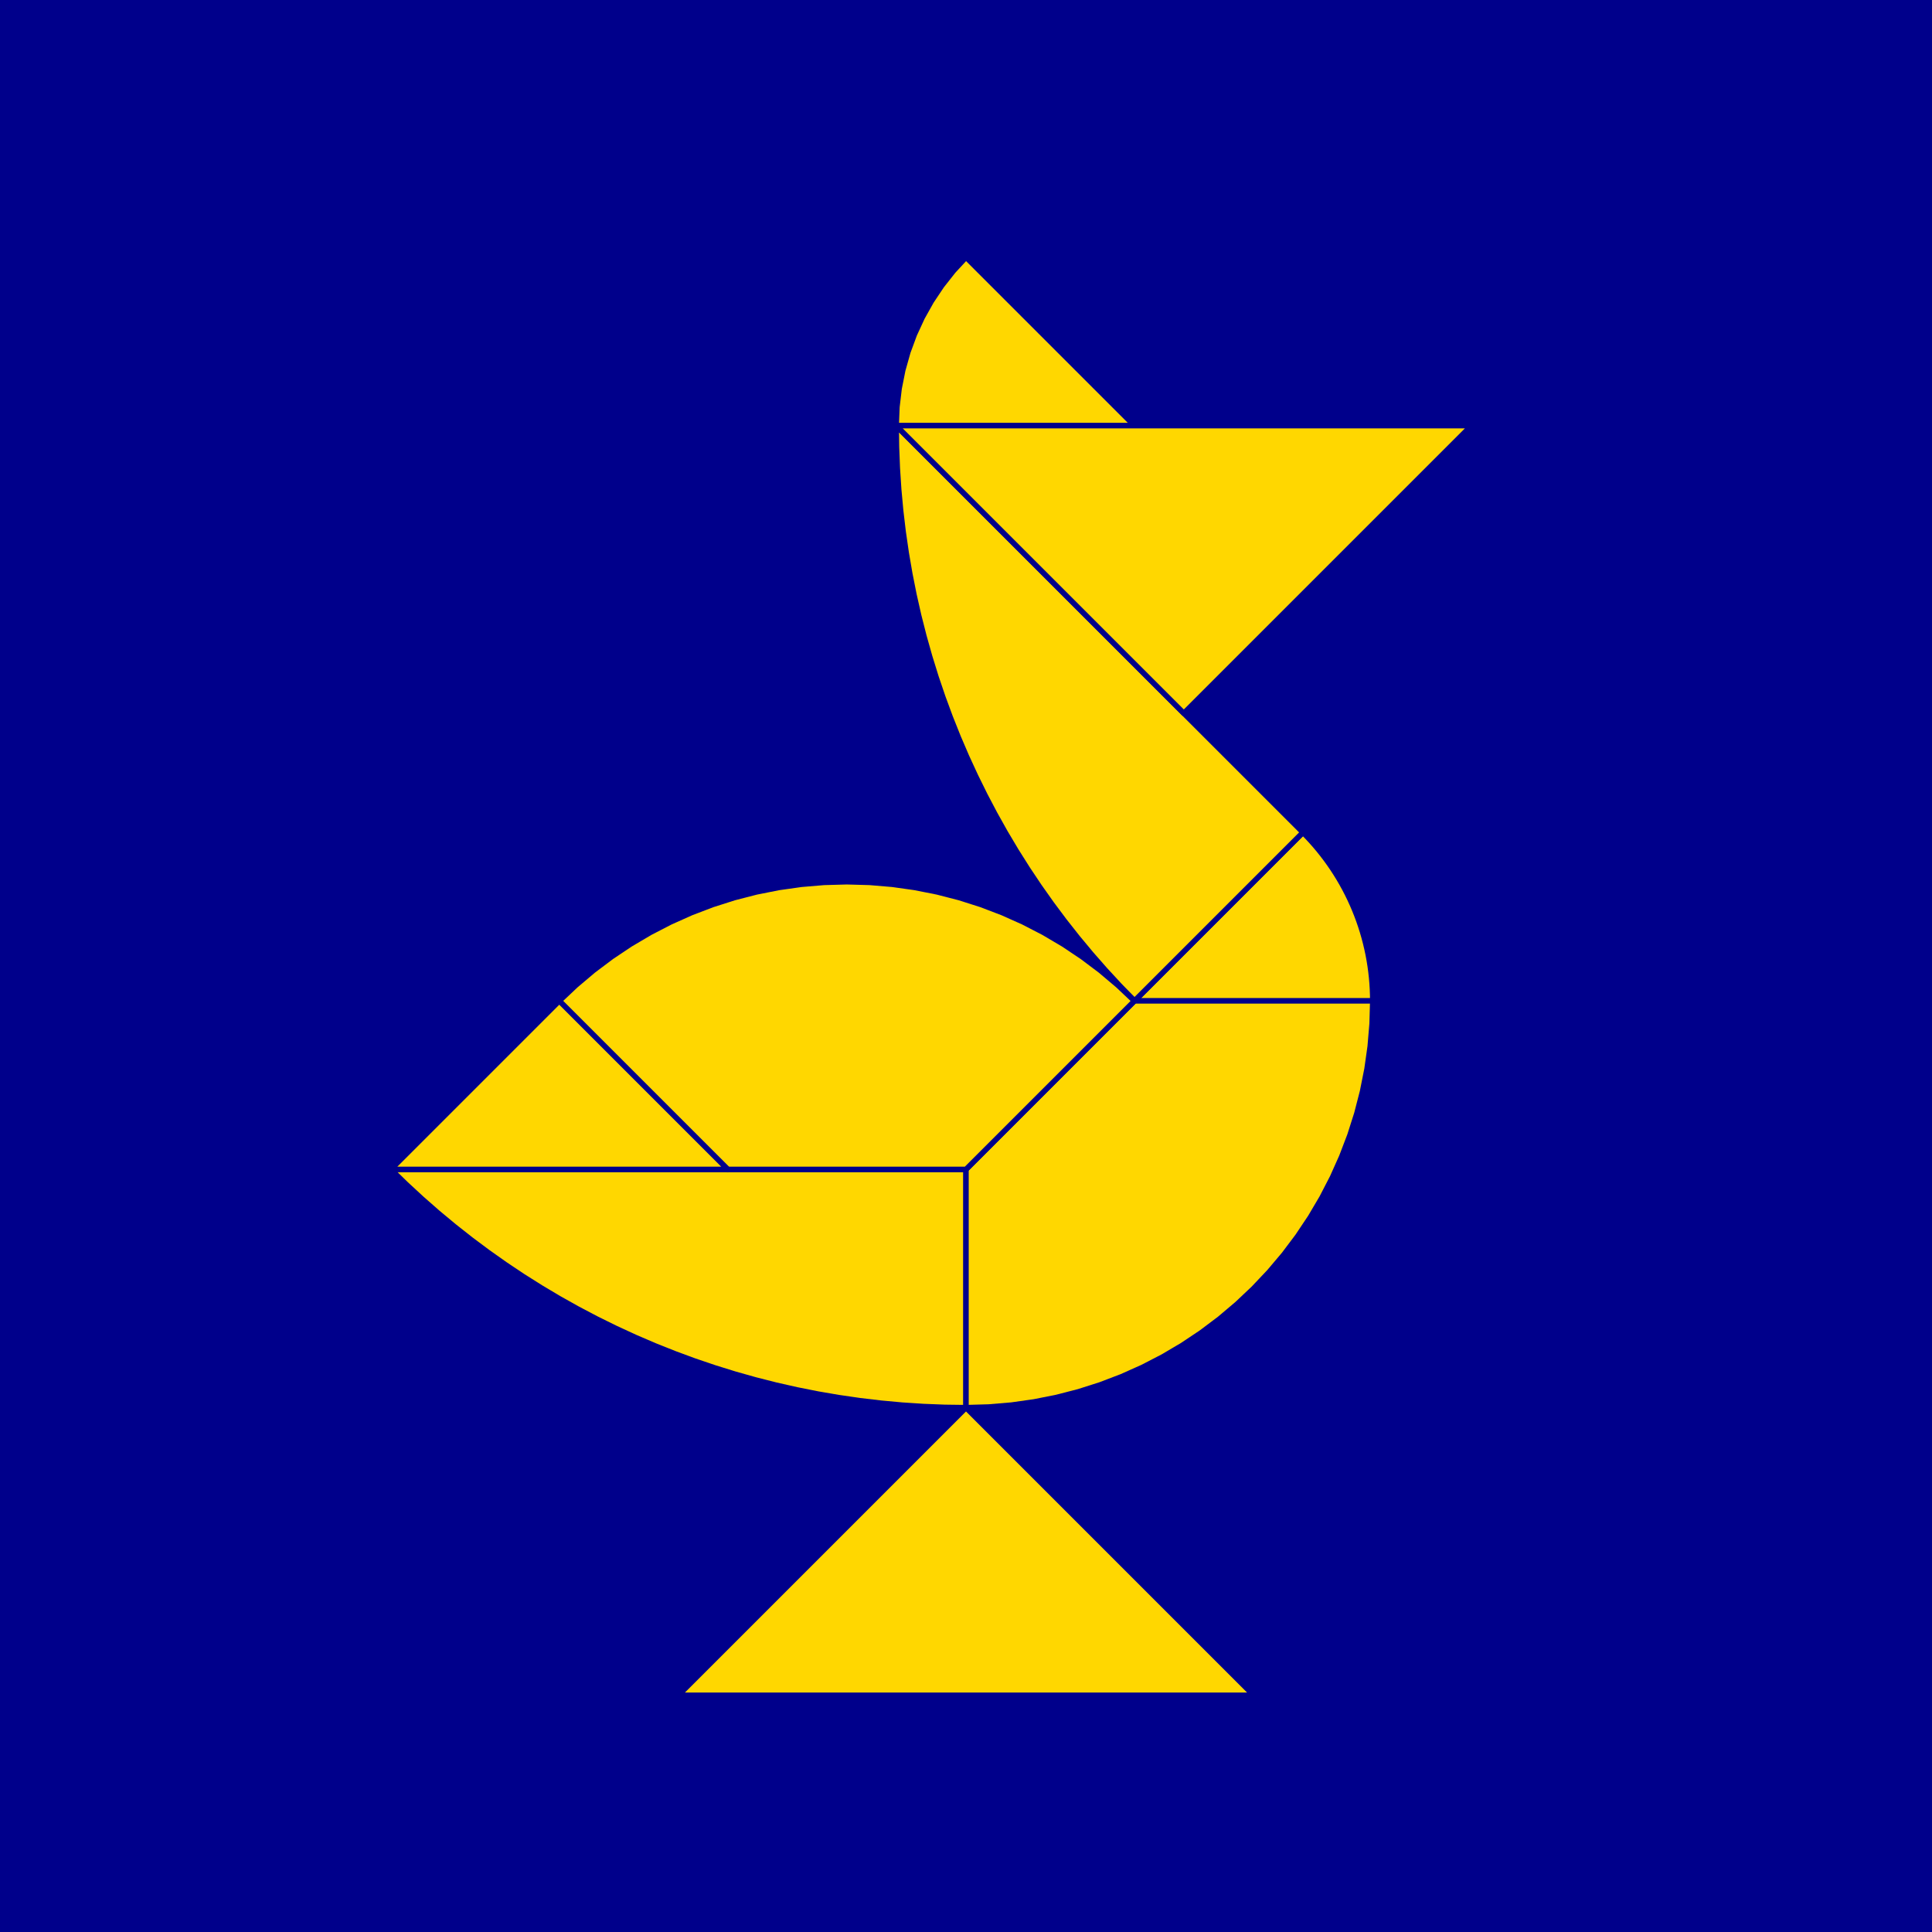
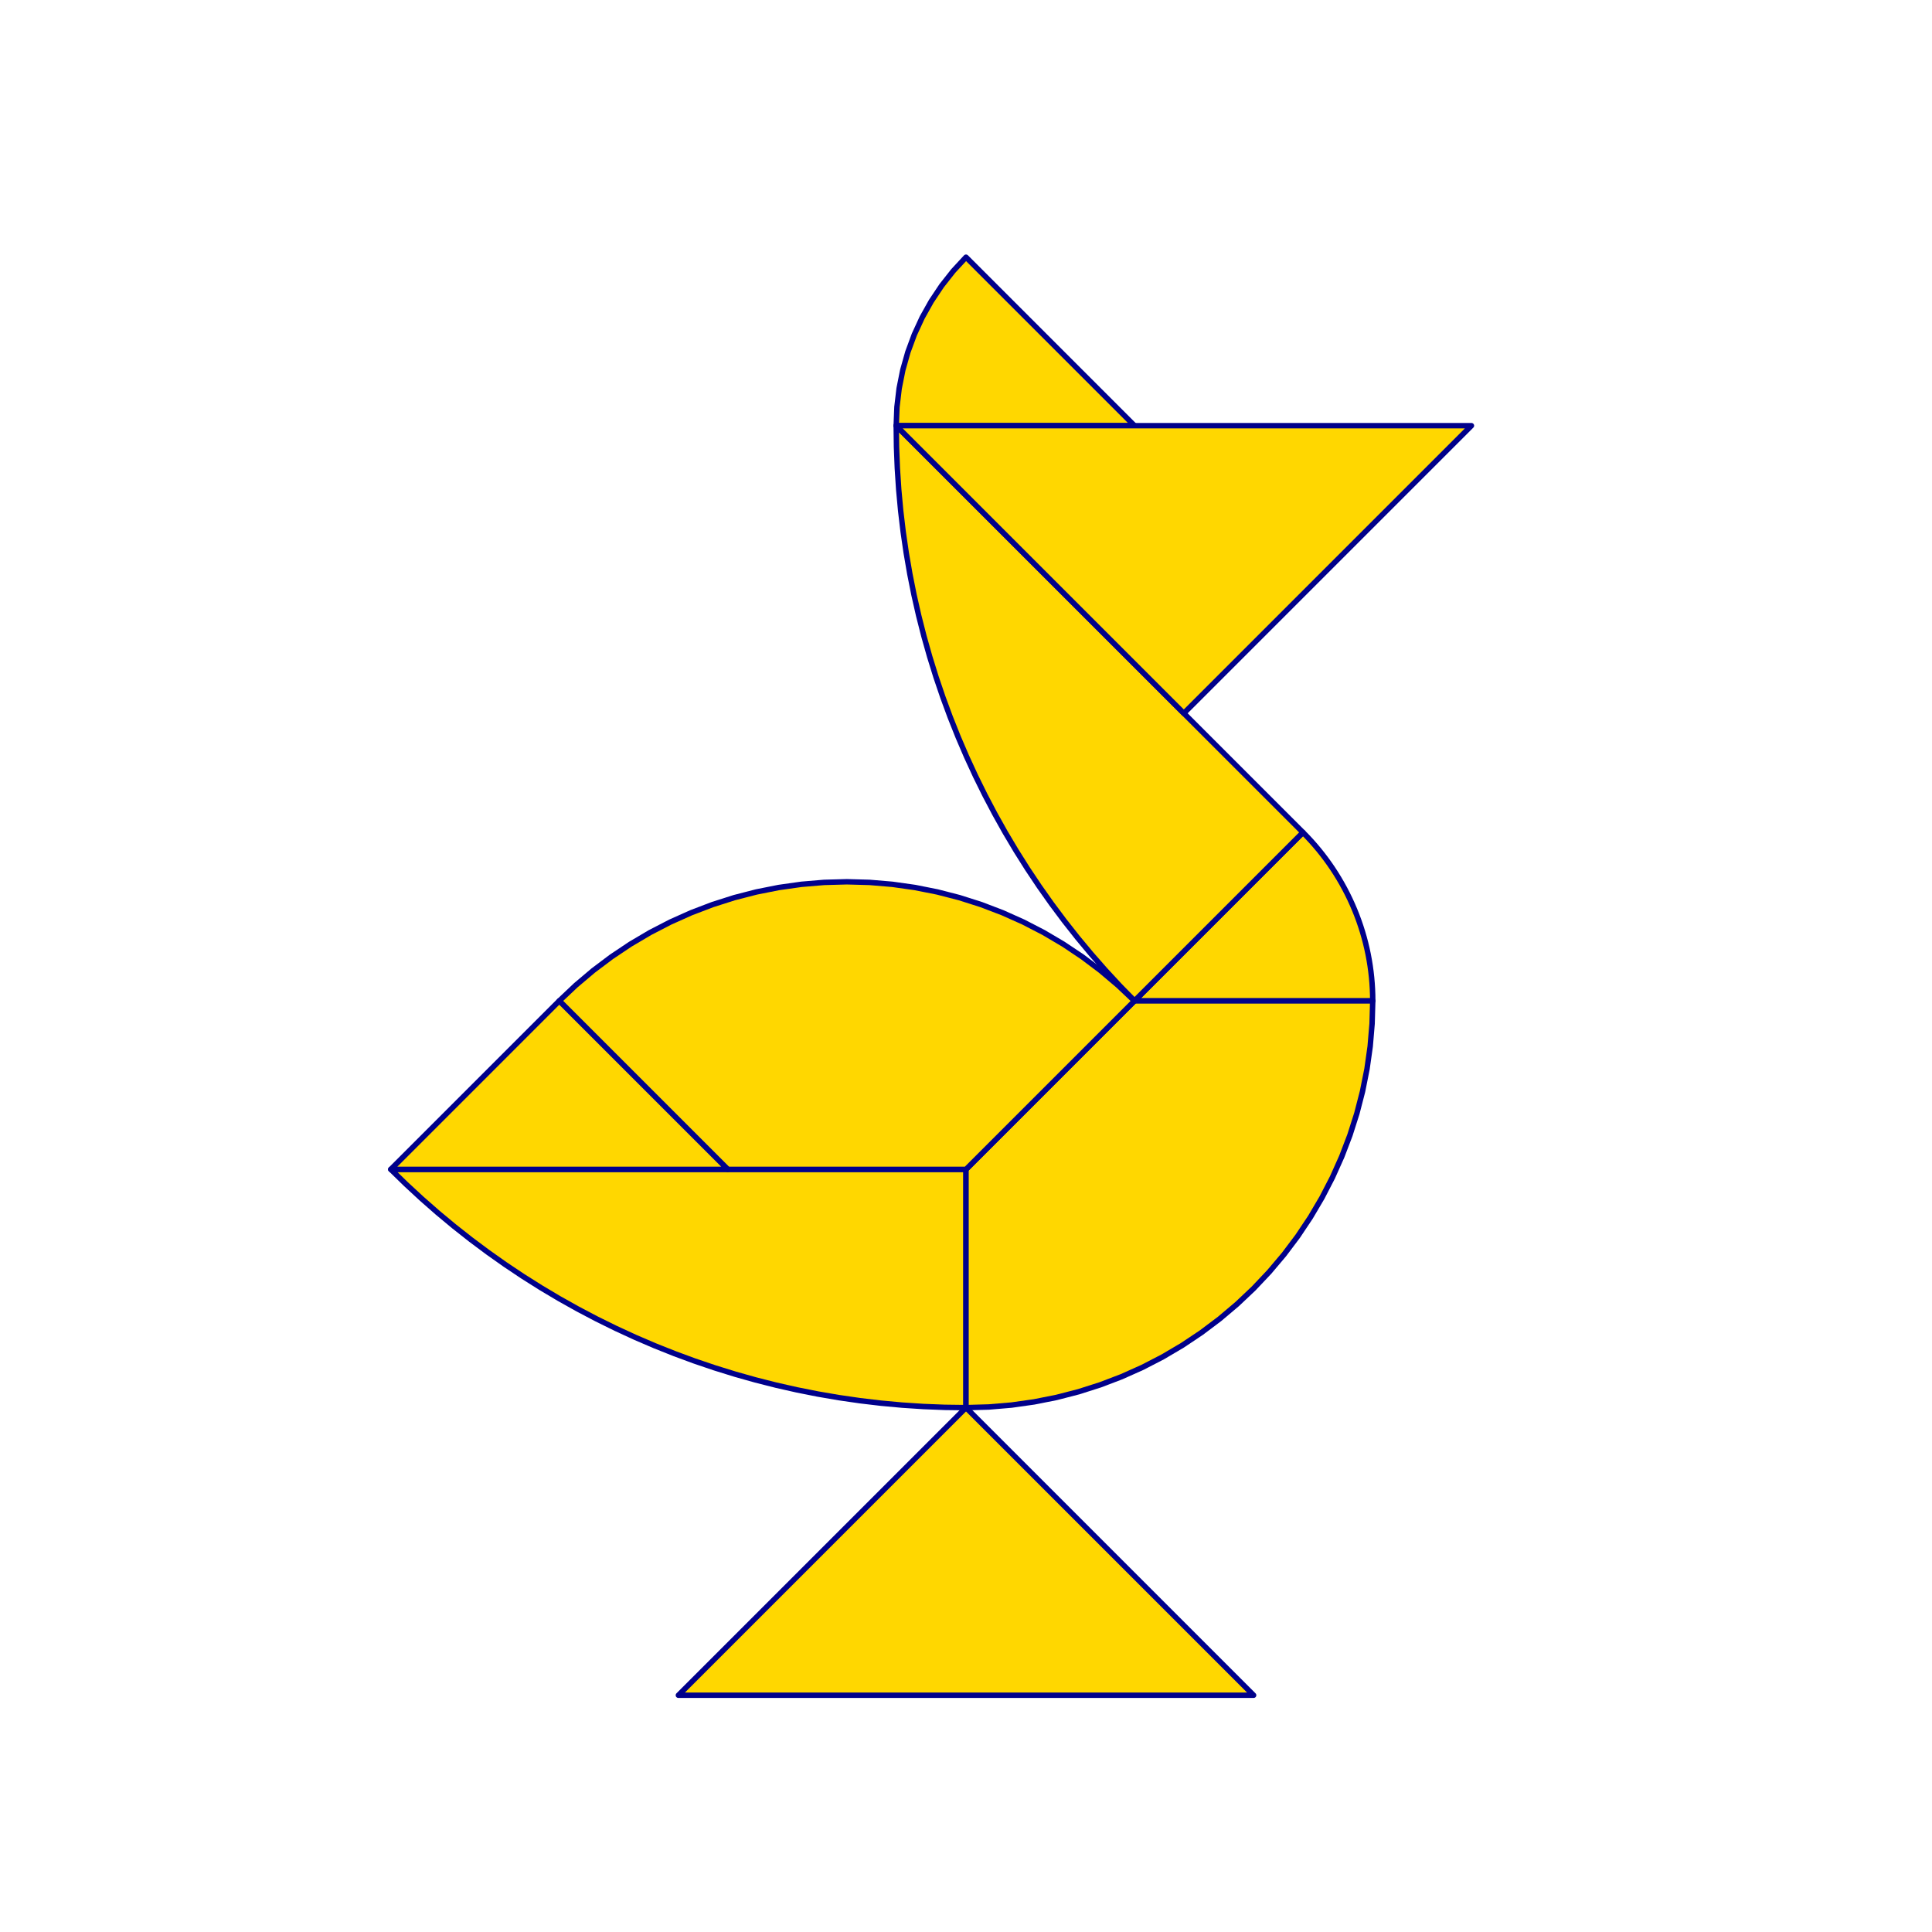
<svg xmlns="http://www.w3.org/2000/svg" width="10cm" height="10cm" viewBox="0 0 378 378" overflow="hidden" version="1.1">
-   <g stroke-linejoin="round">
-     <polygon fill="rgb(0,0,139)" points="0,0,0,378,378,378,378,0" />
-   </g>
  <g stroke="rgb(0,0,139)" stroke-width="1.063" stroke-linejoin="round">
    <path d="M221.963 195.827 L268.579 195.827 A46.616,46.616 0 0,0 254.925,162.864z" fill="rgb(255,215,0)" />
  </g>
  <g stroke="rgb(0,0,139)" stroke-width="1.063" stroke-linejoin="round">
    <path d="M221.963 83.285 L175.346 83.285 L175.49 79.628 L175.92 75.993 L176.634 72.403 L177.628 68.88 L178.895 65.446  L180.427 62.122 L182.216 58.928 L184.249 55.885 L186.515 53.01 L189 50.322z" fill="rgb(255,215,0)" />
  </g>
  <g stroke="rgb(0,0,139)" stroke-width="1.063" stroke-linejoin="round">
    <path d="M254.925 162.864 L175.346 83.285 L175.401 87.451 L175.565 91.615 L175.837 95.773 L176.218 99.922 L176.708 104.059  L177.306 108.183 L178.012 112.289 L178.824 116.376 L179.744 120.44 L180.77 124.478 L181.901 128.488 L183.136 132.468  L184.476 136.413 L185.918 140.322 L187.462 144.192 L189.106 148.02 L190.851 151.804 L192.694 155.541 L194.634 159.229  L196.669 162.864 L198.8 166.445 L201.023 169.969 L203.338 173.433 L205.743 176.836 L208.236 180.174 L210.815 183.446  L213.48 186.65 L216.227 189.783 L219.055 192.842 L221.963 195.827z" fill="rgb(255,215,0)" />
  </g>
  <g stroke="rgb(0,0,139)" stroke-width="1.063" stroke-linejoin="round">
    <path d="M189 228.79 L76.458 228.79 L79.443 231.697 L82.503 234.525 L85.635 237.273 L88.839 239.937 L92.111 242.516  L95.449 245.009 L98.852 247.414 L102.316 249.729 L105.84 251.952 L109.421 254.083 L113.056 256.118 L116.744 258.059  L120.481 259.901 L124.265 261.646 L128.093 263.291 L131.963 264.834 L135.872 266.277 L139.817 267.616 L143.797 268.852  L147.807 269.983 L151.845 271.008 L155.909 271.928 L159.996 272.741 L164.102 273.446 L168.226 274.044 L172.363 274.534  L176.513 274.915 L180.67 275.188 L184.834 275.351 L189 275.406z" fill="rgb(255,215,0)" />
  </g>
  <g stroke="rgb(0,0,139)" stroke-width="1.063" stroke-linejoin="round">
    <path d="M231.617 139.556 L287.888 83.285 L175.346 83.285z" fill="rgb(255,215,0)" />
  </g>
  <g stroke="rgb(0,0,139)" stroke-width="1.063" stroke-linejoin="round">
    <path d="M189 275.406 L132.729 331.677 L245.271 331.677z" fill="rgb(255,215,0)" />
  </g>
  <g stroke="rgb(0,0,139)" stroke-width="1.063" stroke-linejoin="round">
    <path d="M268.579 195.827 L221.963 195.827 L189 228.79 L189 275.406 L193.462 275.281 L197.91 274.905 L202.33 274.281 L206.708 273.411 L211.03 272.296  L215.283 270.94 L219.453 269.348 L223.528 267.525 L227.494 265.476 L231.339 263.208 L235.05 260.728 L238.617 258.044  L242.027 255.164 L245.271 252.098 L248.337 248.854 L251.217 245.444 L253.901 241.877 L256.381 238.165 L258.649 234.321  L260.698 230.355 L262.521 226.28 L264.113 222.11 L265.469 217.857 L266.584 213.535 L267.455 209.157 L268.079 204.737  L268.454 200.289 L268.579 195.827z" fill="rgb(255,215,0)" />
  </g>
  <g stroke="rgb(0,0,139)" stroke-width="1.063" stroke-linejoin="round">
    <path d="M109.421 195.827 L142.384 228.79 L189 228.79 L221.963 195.827 L218.719 192.76 L215.309 189.88 L211.742 187.196 L208.03 184.716 L204.186 182.448  L200.22 180.399 L196.145 178.576 L191.975 176.984 L187.722 175.629 L183.4 174.514 L179.022 173.643 L174.602 173.019  L170.154 172.644 L165.692 172.519 L161.23 172.644 L156.782 173.019 L152.362 173.643 L147.984 174.514 L143.662 175.629  L139.409 176.984 L135.238 178.576 L131.164 180.399 L127.198 182.448 L123.353 184.716 L119.642 187.196 L116.075 189.88  L112.665 192.76 L109.421 195.827z" fill="rgb(255,215,0)" />
  </g>
  <g stroke="rgb(0,0,139)" stroke-width="1.063" stroke-linejoin="round">
    <path d="M109.421 228.79 L142.384 228.79 L109.421 195.827 L76.458 228.79z" fill="rgb(255,215,0)" />
  </g>
</svg>
